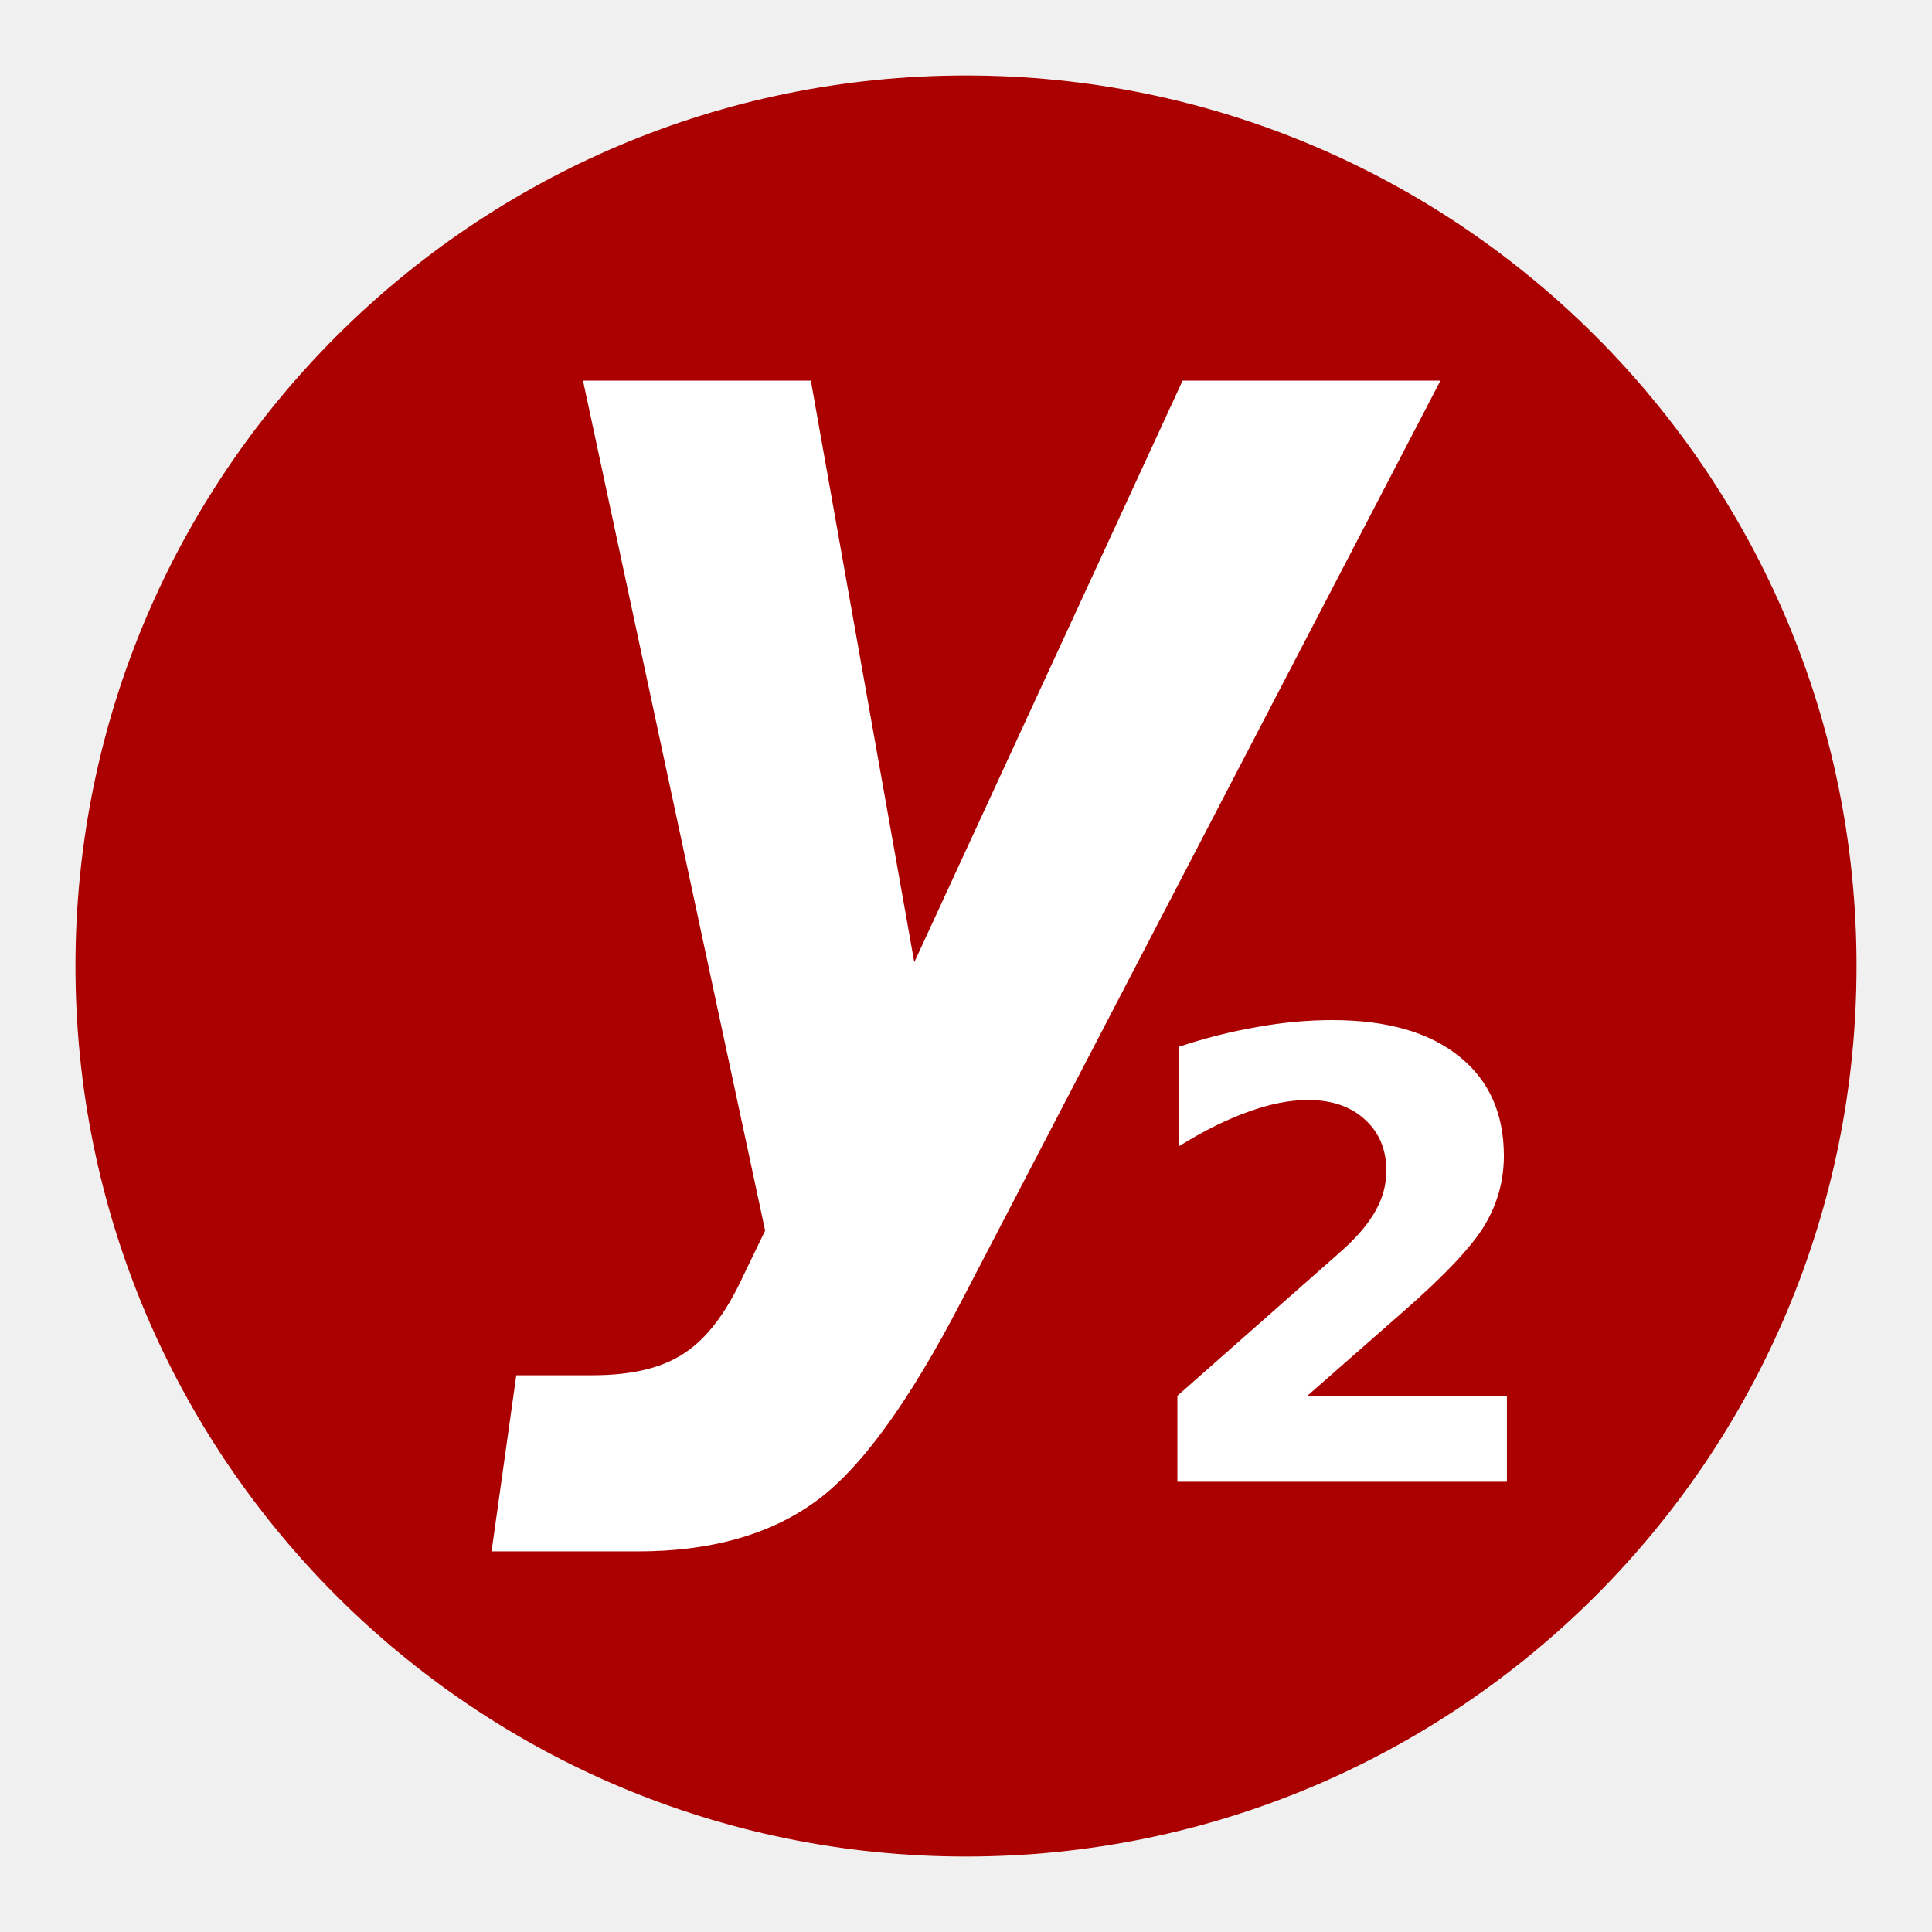
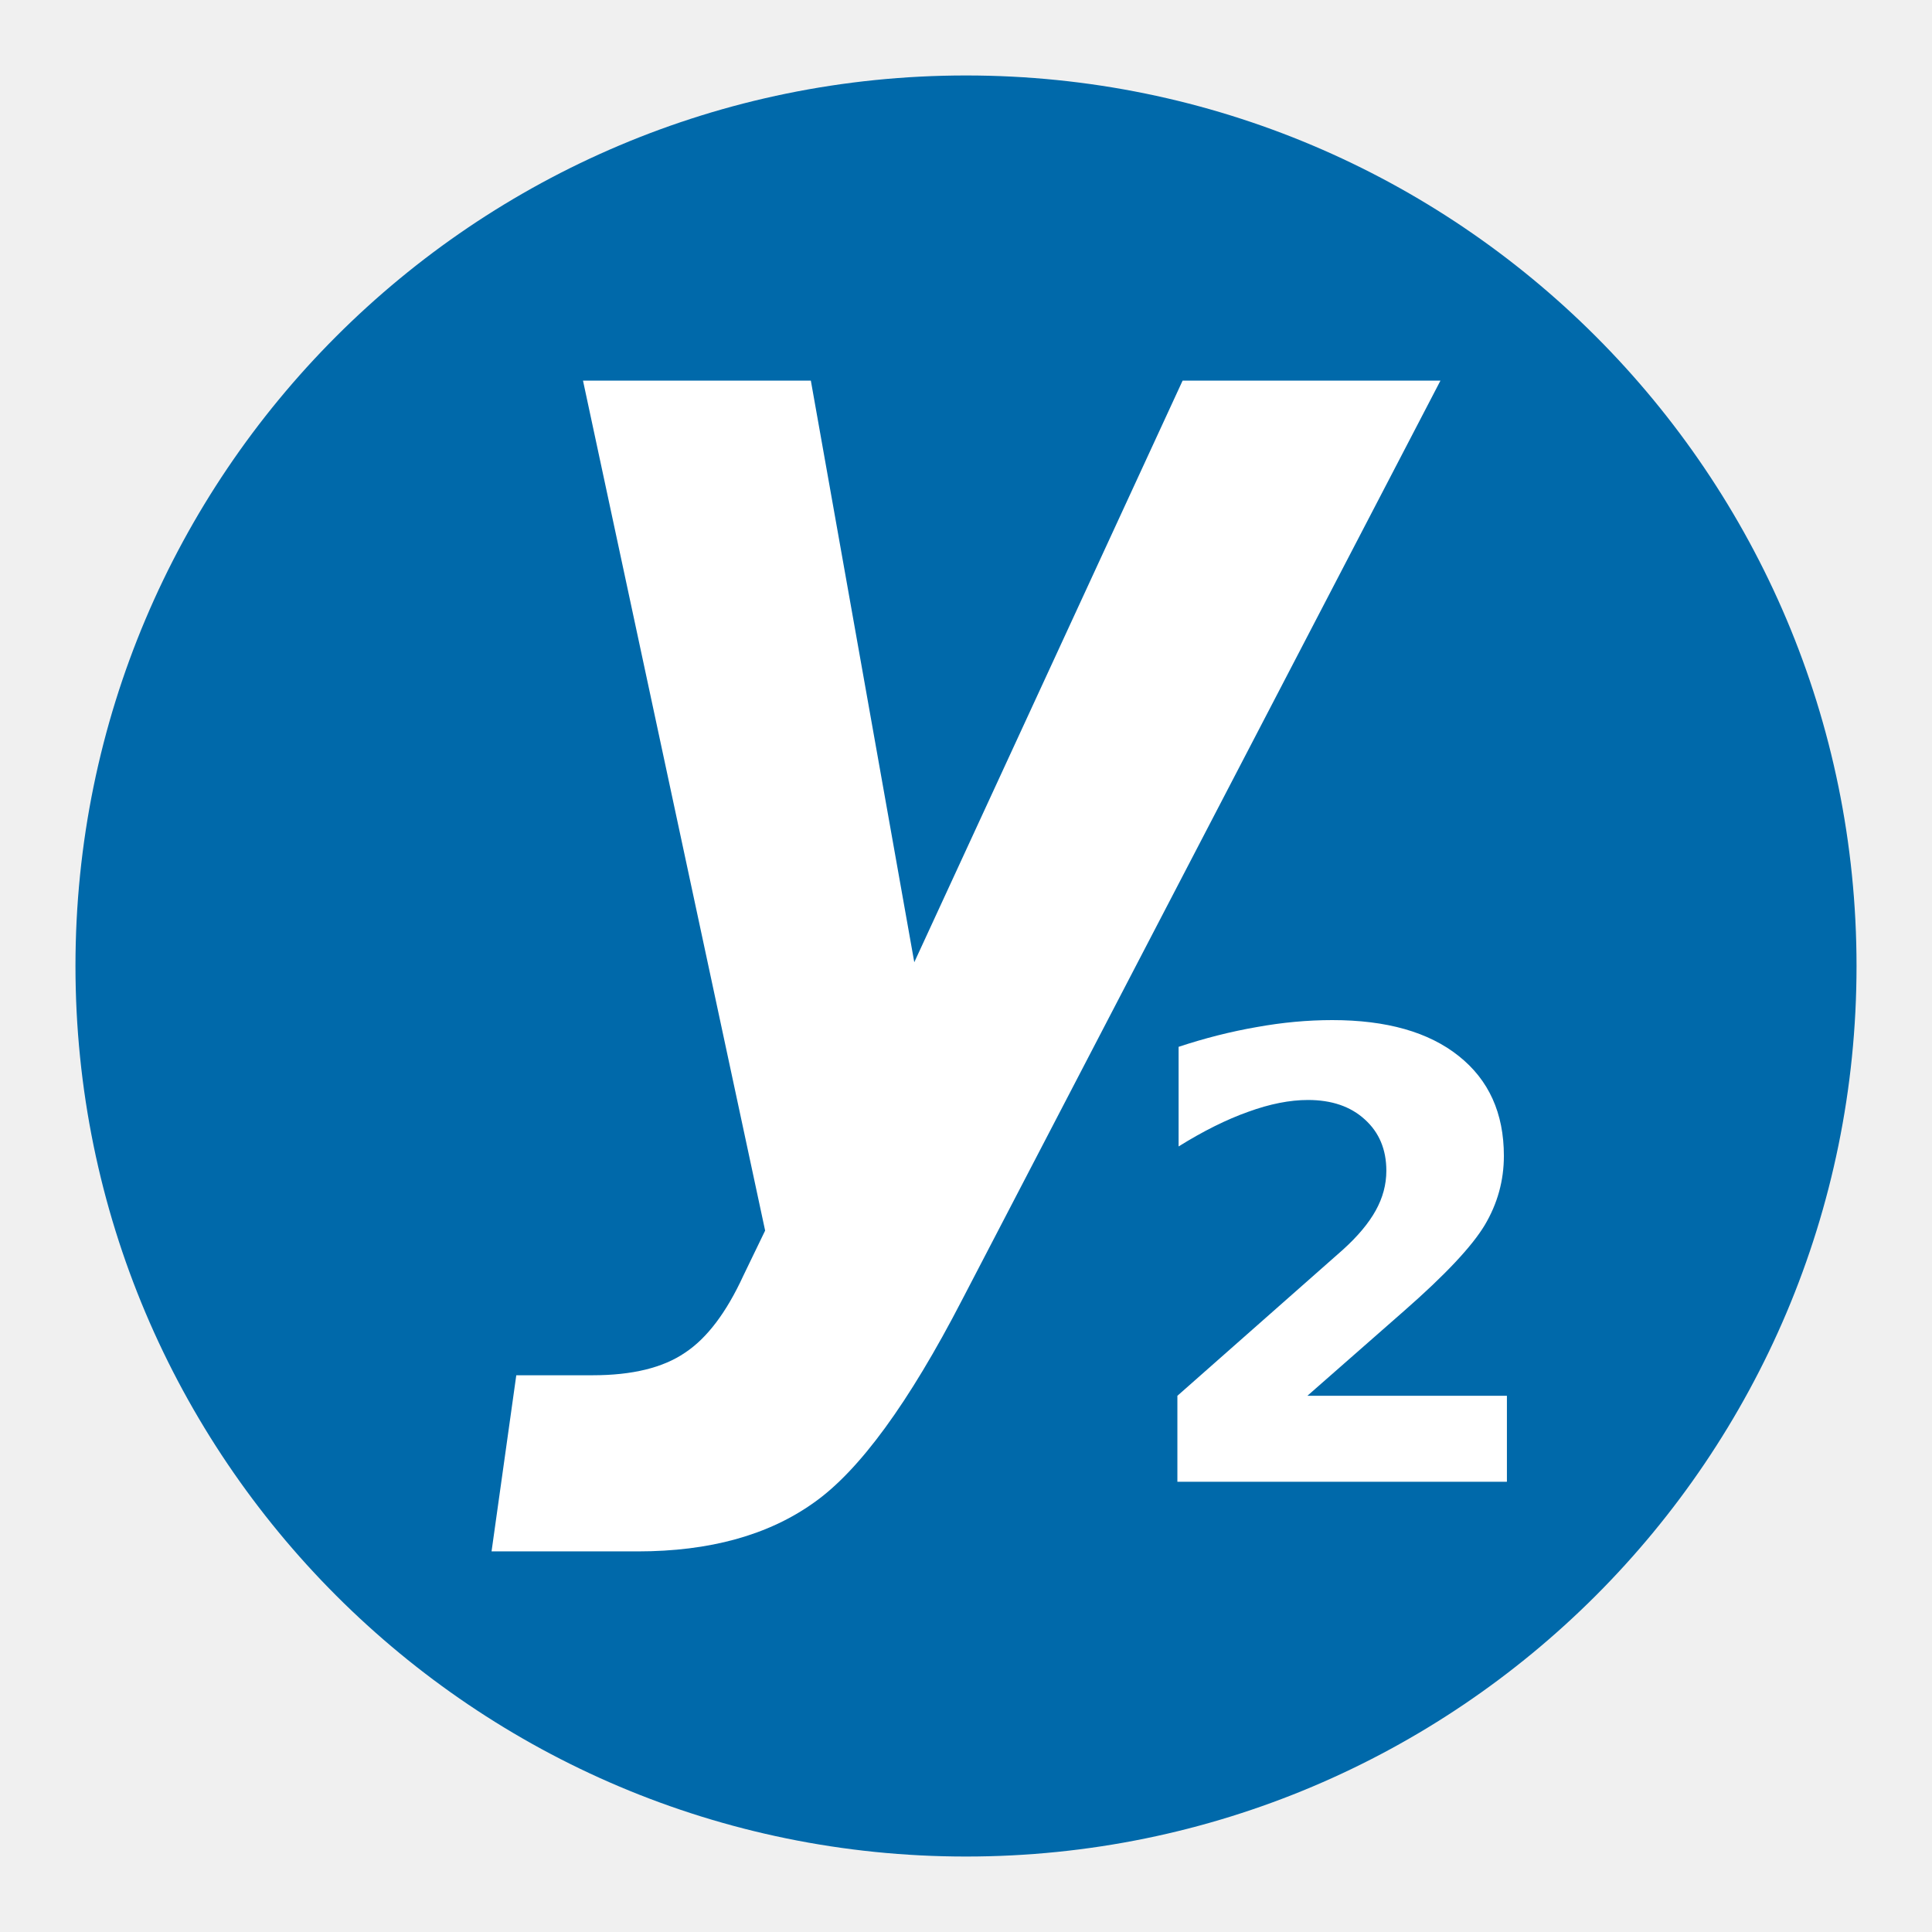
<svg xmlns="http://www.w3.org/2000/svg" width="256" height="256" viewBox="0 0 256 256" id="svg2" version="1.1">
  <defs id="defs4" />
-   <circle r="118" cy="128" cx="128" id="path3336" style="opacity:1;fill:#aa0000;fill-opacity:1;fill-rule:nonzero;stroke:none;stroke-width:2.5;stroke-linecap:round;stroke-linejoin:round;stroke-miterlimit:4;stroke-dasharray:20, 20;stroke-dashoffset:25;stroke-opacity:1" />
+   <circle r="118" cy="128" cx="128" id="path3336" style="opacity:1;fill:#0069aa;fill-opacity:1;fill-rule:nonzero;stroke:none;stroke-width:2.5;stroke-linecap:round;stroke-linejoin:round;stroke-miterlimit:4;stroke-dasharray:20, 20;stroke-dashoffset:25;stroke-opacity:1" />
  <g transform="matrix(0.8563003,0,0,0.8563003,385.6621,0.4495415)" id="text3338" style="font-style:oblique;font-variant:normal;font-weight:bold;font-stretch:semi-condensed;font-size:237.537px;line-height:125%;font-family:'DejaVu Sans';-inkscape-font-specification:'DejaVu Sans, Bold Oblique Semi-Condensed';text-align:start;letter-spacing:0px;word-spacing:0px;writing-mode:lr-tb;text-anchor:start;fill:#ffffff;fill-opacity:1;stroke:none;stroke-width:1px;stroke-linecap:butt;stroke-linejoin:miter;stroke-opacity:1">
    <path style="fill:#ffffff;fill-opacity:1" id="path3350" d="m -360.17,58.371 35.259,0 16.006,90.004 41.523,-90.004 39.899,0 -73.998,142.198 q -12.41,24.009 -22.965,31.432 -10.555,7.539 -27.256,7.539 l -22.617,0 3.828,-27.256 11.83,0 q 9.163,0 14.266,-3.48 5.103,-3.364 9.047,-11.946 l 3.364,-6.959 -28.184,-131.527 z" />
  </g>
  <g id="text3352" style="font-style:normal;font-variant:normal;font-weight:bold;font-stretch:normal;font-size:82.418px;line-height:125%;font-family:'DejaVu Sans';-inkscape-font-specification:'DejaVu Sans, Bold';text-align:start;letter-spacing:0px;word-spacing:0px;writing-mode:lr-tb;text-anchor:start;fill:#ffffff;fill-opacity:1;stroke:none;stroke-width:1px;stroke-linecap:butt;stroke-linejoin:miter;stroke-opacity:1">
    <path id="path3357" style="fill:#ffffff;fill-opacity:1" d="m 173.234,184.95 26.44,0 0,11.389 -43.664,0 0,-11.389 21.933,-19.357 q 2.938,-2.656 4.346,-5.191 1.409,-2.535 1.409,-5.272 0,-4.226 -2.857,-6.801 -2.817,-2.576 -7.526,-2.576 -3.622,0 -7.928,1.569 -4.306,1.529 -9.216,4.588 l 0,-13.2 q 5.232,-1.73 10.343,-2.616 5.111,-0.926 10.021,-0.926 10.785,0 16.741,4.749 5.996,4.749 5.996,13.24 0,4.91 -2.535,9.175 -2.535,4.226 -10.664,11.349 l -12.838,11.268 z" />
  </g>
</svg>
